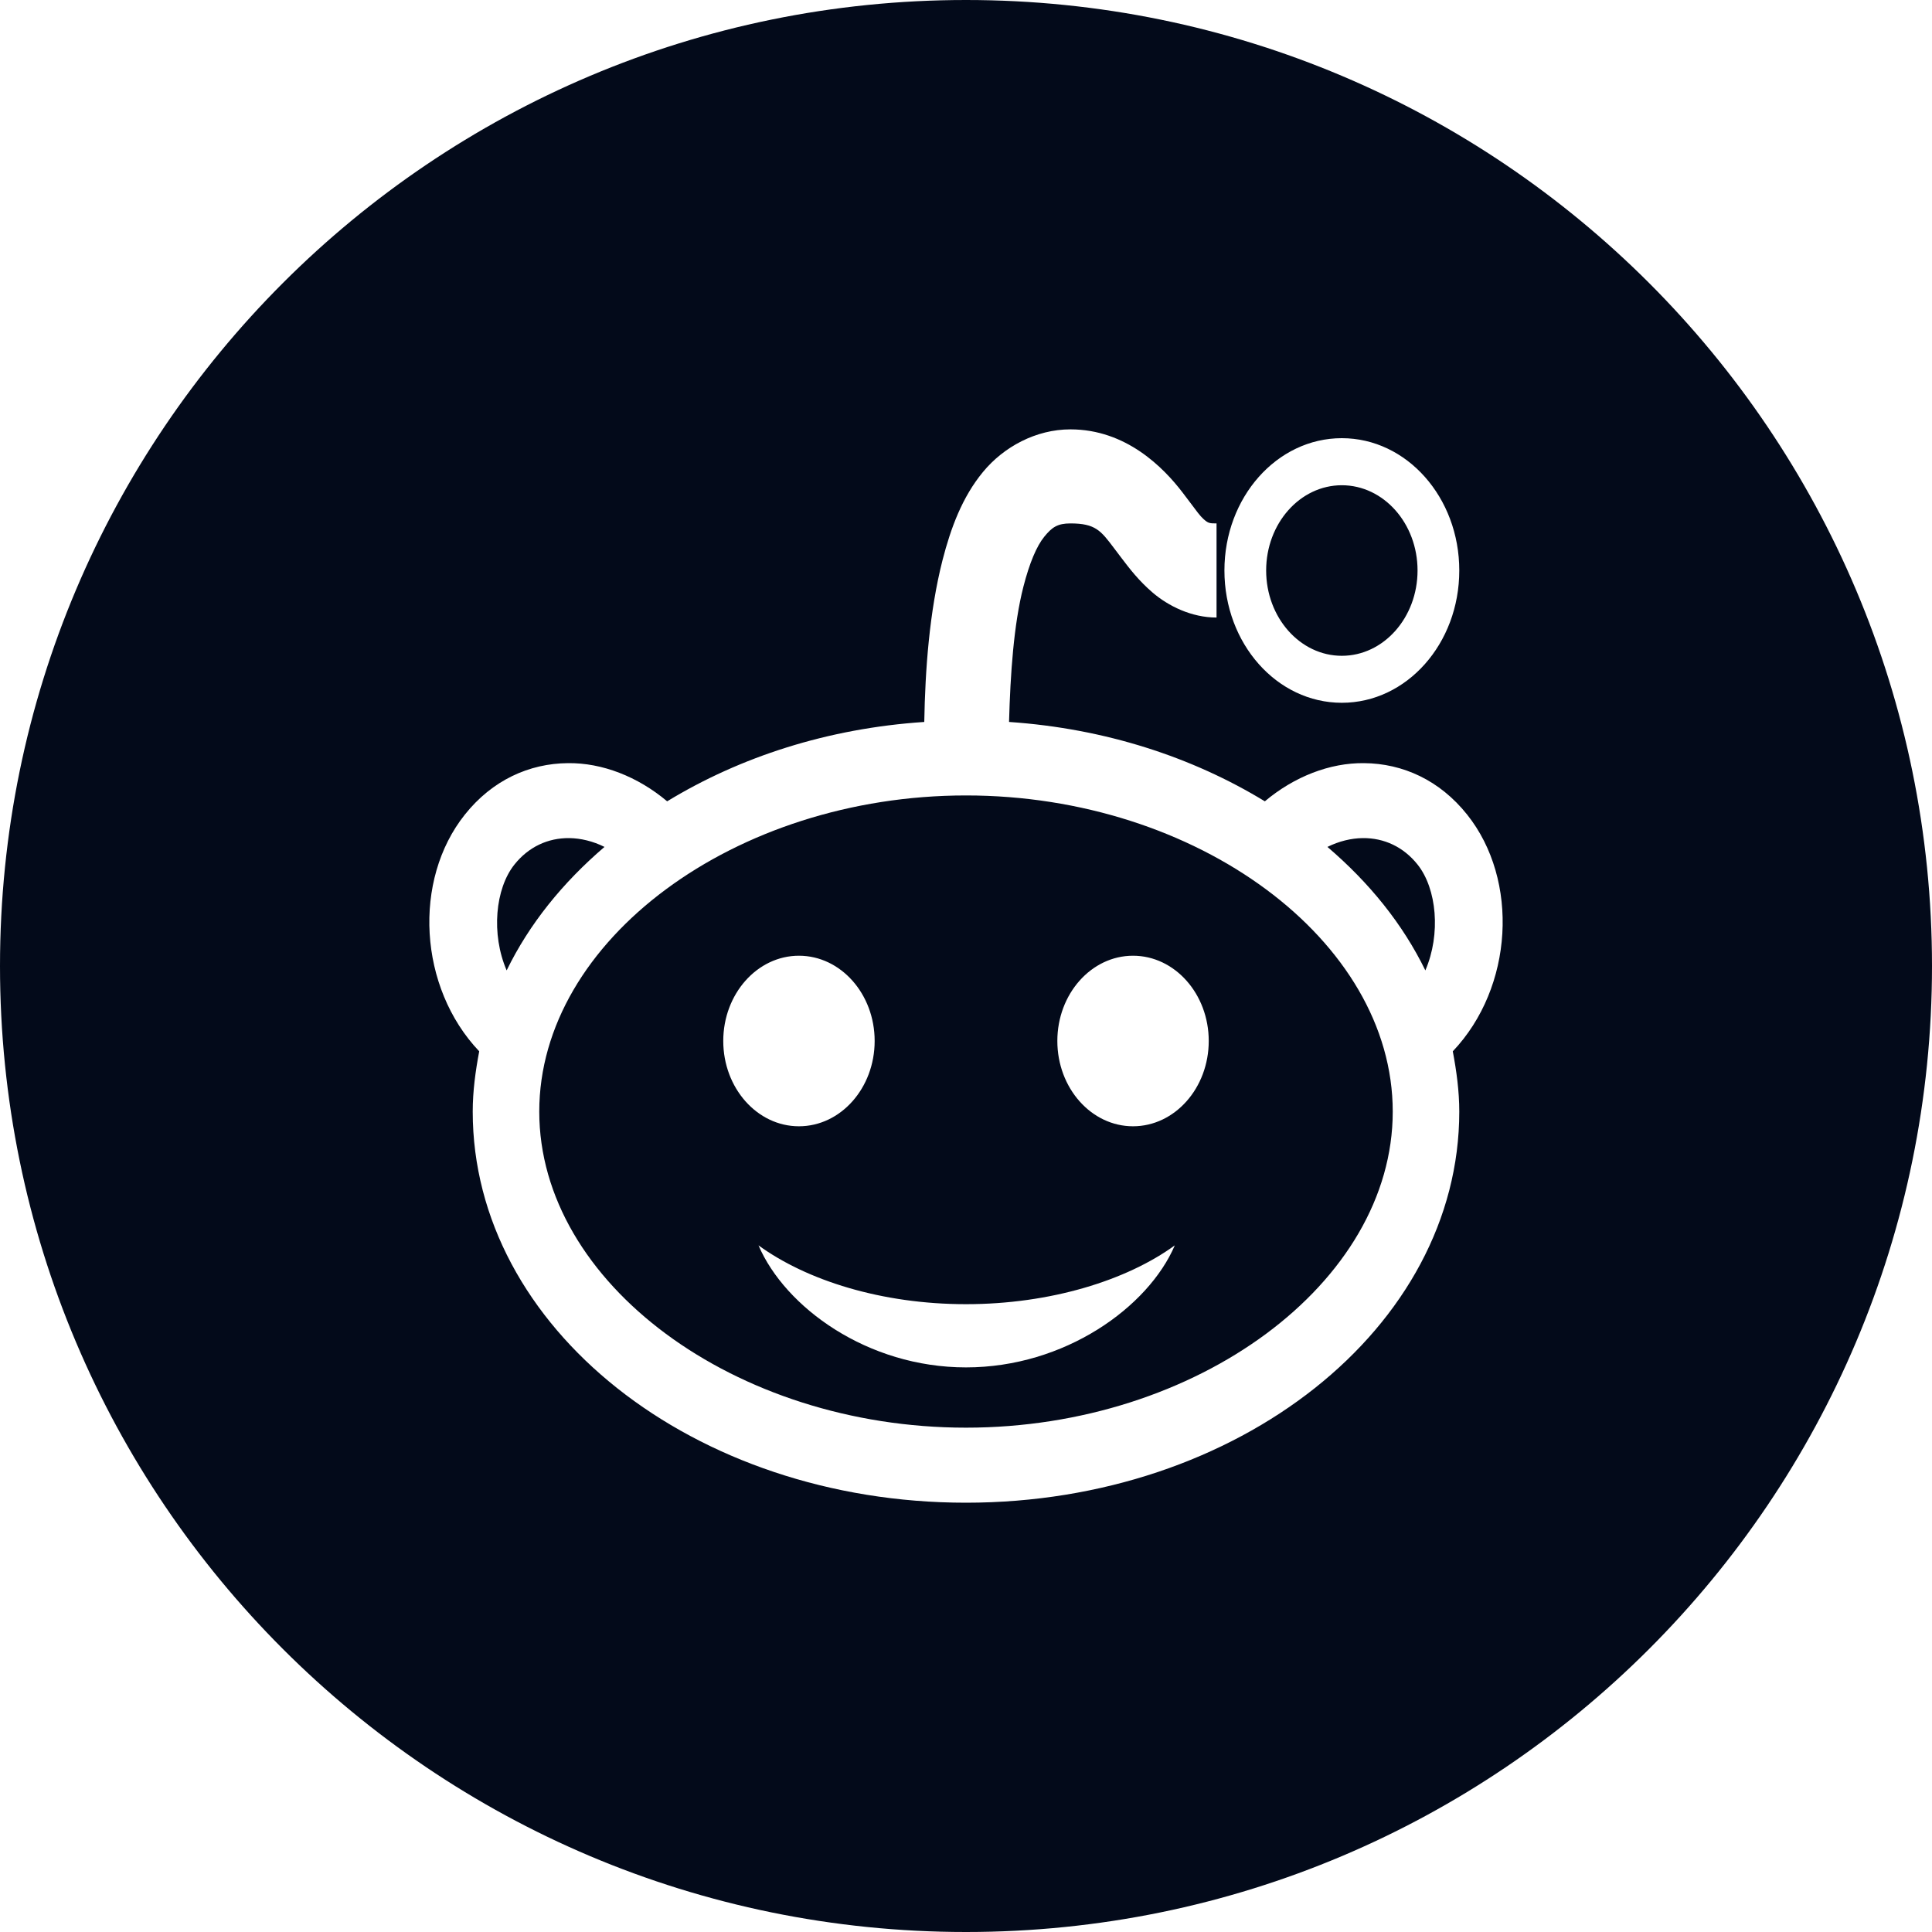
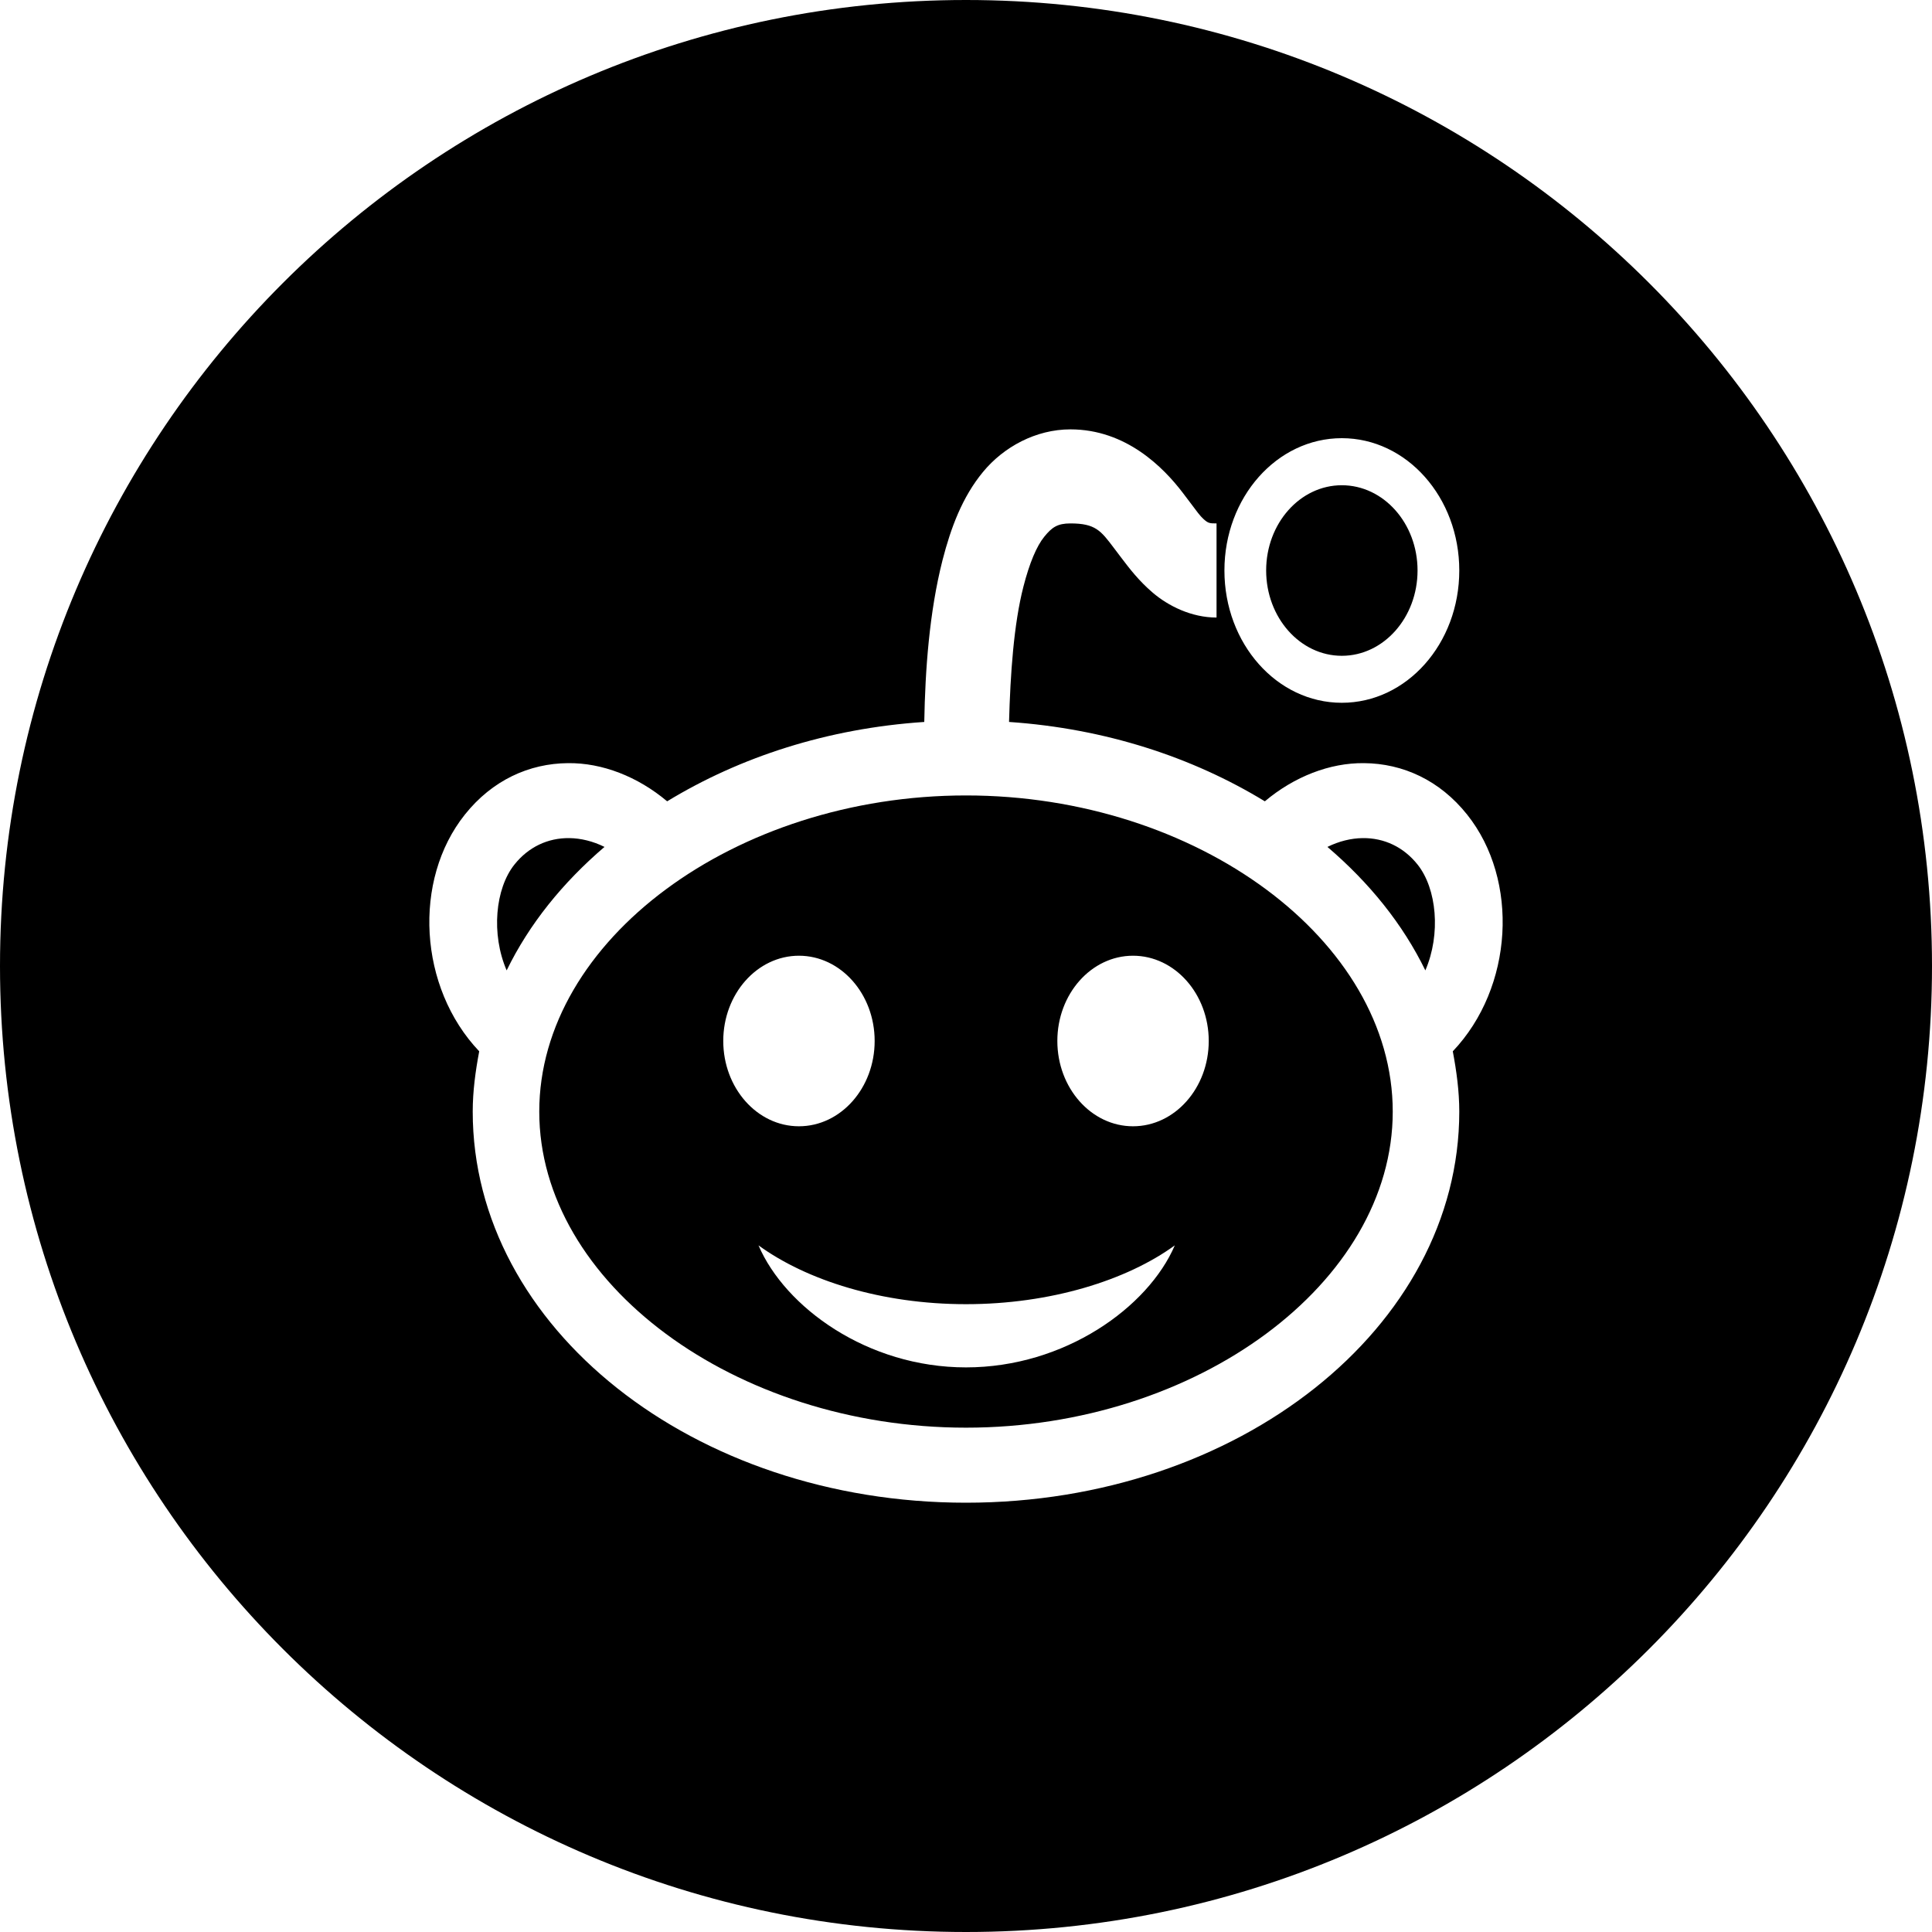
- <svg xmlns="http://www.w3.org/2000/svg" width="25" height="25" viewBox="0 0 25 25" fill="none">
-   <path fill-rule="evenodd" clip-rule="evenodd" d="M0 12.5C0 5.597 5.597 0 12.5 0C19.403 0 25 5.597 25 12.5C25 19.403 19.403 25 12.5 25C5.597 25 0 19.403 0 12.5ZM12.72 6.107C12.988 5.782 13.405 5.556 13.851 5.556C14.571 5.556 15.054 6.048 15.303 6.374C15.342 6.424 15.377 6.471 15.409 6.514C15.478 6.607 15.531 6.679 15.573 6.716C15.634 6.771 15.651 6.773 15.742 6.773V7.991C15.417 7.991 15.117 7.841 14.915 7.668C14.735 7.514 14.615 7.356 14.514 7.223C14.501 7.206 14.488 7.189 14.476 7.173C14.453 7.144 14.433 7.117 14.414 7.091C14.245 6.867 14.175 6.773 13.851 6.773C13.684 6.773 13.612 6.823 13.513 6.945C13.414 7.066 13.321 7.287 13.243 7.591C13.118 8.077 13.074 8.721 13.057 9.342C14.303 9.427 15.43 9.798 16.367 10.369C16.749 10.048 17.209 9.87 17.65 9.875C18.153 9.879 18.63 10.096 18.984 10.54C19.662 11.389 19.584 12.778 18.799 13.604C18.847 13.858 18.883 14.12 18.883 14.384C18.883 17.178 16.025 19.445 12.5 19.445C8.975 19.445 6.117 17.18 6.117 14.384C6.117 14.12 6.153 13.858 6.201 13.604C5.416 12.778 5.338 11.389 6.016 10.54C6.37 10.096 6.847 9.879 7.35 9.875C7.791 9.87 8.251 10.048 8.633 10.369C9.574 9.796 10.708 9.425 11.96 9.342C11.972 8.669 12.025 7.922 12.196 7.249C12.304 6.83 12.451 6.433 12.72 6.107ZM15.844 7.382C15.844 6.436 16.523 5.67 17.363 5.67C18.203 5.67 18.883 6.436 18.883 7.382C18.883 8.329 18.203 9.094 17.363 9.094C16.523 9.094 15.844 8.329 15.844 7.382ZM18.343 7.382C18.343 6.773 17.904 6.279 17.363 6.279C16.823 6.279 16.384 6.773 16.384 7.382C16.384 7.991 16.823 8.486 17.363 8.486C17.904 8.486 18.343 7.991 18.343 7.382ZM18.022 14.384C18.022 12.169 15.491 10.293 12.5 10.293C9.509 10.293 6.978 12.169 6.978 14.384C6.978 16.6 9.509 18.474 12.5 18.474C15.491 18.474 18.022 16.6 18.022 14.384ZM7.822 10.959C7.673 10.885 7.516 10.847 7.367 10.845C7.09 10.842 6.839 10.959 6.657 11.187C6.408 11.499 6.353 12.086 6.556 12.557C6.849 11.956 7.28 11.423 7.822 10.959ZM18.343 11.187C18.161 10.959 17.91 10.842 17.633 10.845C17.483 10.847 17.327 10.885 17.177 10.959C17.72 11.423 18.151 11.956 18.444 12.557C18.647 12.086 18.592 11.499 18.343 11.187ZM9.359 13.47C9.359 12.862 9.798 12.367 10.338 12.367C10.879 12.367 11.318 12.862 11.318 13.47C11.318 14.079 10.879 14.574 10.338 14.574C9.798 14.574 9.359 14.079 9.359 13.47ZM13.682 13.47C13.682 12.862 14.121 12.367 14.661 12.367C15.202 12.367 15.641 12.862 15.641 13.47C15.641 14.079 15.202 14.574 14.661 14.574C14.121 14.574 13.682 14.079 13.682 13.47ZM12.5 17.694C11.223 17.694 10.159 16.916 9.815 16.115C10.44 16.569 11.409 16.876 12.5 16.876C13.591 16.876 14.577 16.569 15.202 16.115C14.858 16.916 13.777 17.694 12.5 17.694Z" fill="#030A1A" />
+ <svg xmlns="http://www.w3.org/2000/svg" width="25" height="25" viewBox="0 0 25 25">
+   <path fill-rule="evenodd" clip-rule="evenodd" d="M0 12.5C0 5.597 5.597 0 12.5 0C19.403 0 25 5.597 25 12.5C25 19.403 19.403 25 12.5 25C5.597 25 0 19.403 0 12.5ZM12.72 6.107C12.988 5.782 13.405 5.556 13.851 5.556C14.571 5.556 15.054 6.048 15.303 6.374C15.342 6.424 15.377 6.471 15.409 6.514C15.478 6.607 15.531 6.679 15.573 6.716C15.634 6.771 15.651 6.773 15.742 6.773V7.991C15.417 7.991 15.117 7.841 14.915 7.668C14.735 7.514 14.615 7.356 14.514 7.223C14.501 7.206 14.488 7.189 14.476 7.173C14.453 7.144 14.433 7.117 14.414 7.091C14.245 6.867 14.175 6.773 13.851 6.773C13.684 6.773 13.612 6.823 13.513 6.945C13.414 7.066 13.321 7.287 13.243 7.591C13.118 8.077 13.074 8.721 13.057 9.342C14.303 9.427 15.43 9.798 16.367 10.369C16.749 10.048 17.209 9.87 17.65 9.875C18.153 9.879 18.63 10.096 18.984 10.54C19.662 11.389 19.584 12.778 18.799 13.604C18.847 13.858 18.883 14.12 18.883 14.384C18.883 17.178 16.025 19.445 12.5 19.445C8.975 19.445 6.117 17.18 6.117 14.384C6.117 14.12 6.153 13.858 6.201 13.604C5.416 12.778 5.338 11.389 6.016 10.54C6.37 10.096 6.847 9.879 7.35 9.875C7.791 9.87 8.251 10.048 8.633 10.369C9.574 9.796 10.708 9.425 11.96 9.342C11.972 8.669 12.025 7.922 12.196 7.249C12.304 6.83 12.451 6.433 12.72 6.107ZM15.844 7.382C15.844 6.436 16.523 5.67 17.363 5.67C18.203 5.67 18.883 6.436 18.883 7.382C18.883 8.329 18.203 9.094 17.363 9.094C16.523 9.094 15.844 8.329 15.844 7.382ZM18.343 7.382C18.343 6.773 17.904 6.279 17.363 6.279C16.823 6.279 16.384 6.773 16.384 7.382C16.384 7.991 16.823 8.486 17.363 8.486C17.904 8.486 18.343 7.991 18.343 7.382ZM18.022 14.384C18.022 12.169 15.491 10.293 12.5 10.293C9.509 10.293 6.978 12.169 6.978 14.384C6.978 16.6 9.509 18.474 12.5 18.474C15.491 18.474 18.022 16.6 18.022 14.384ZM7.822 10.959C7.673 10.885 7.516 10.847 7.367 10.845C7.09 10.842 6.839 10.959 6.657 11.187C6.408 11.499 6.353 12.086 6.556 12.557C6.849 11.956 7.28 11.423 7.822 10.959ZM18.343 11.187C18.161 10.959 17.91 10.842 17.633 10.845C17.483 10.847 17.327 10.885 17.177 10.959C17.72 11.423 18.151 11.956 18.444 12.557C18.647 12.086 18.592 11.499 18.343 11.187ZM9.359 13.47C9.359 12.862 9.798 12.367 10.338 12.367C10.879 12.367 11.318 12.862 11.318 13.47C11.318 14.079 10.879 14.574 10.338 14.574C9.798 14.574 9.359 14.079 9.359 13.47ZM13.682 13.47C13.682 12.862 14.121 12.367 14.661 12.367C15.202 12.367 15.641 12.862 15.641 13.47C15.641 14.079 15.202 14.574 14.661 14.574C14.121 14.574 13.682 14.079 13.682 13.47ZM12.5 17.694C11.223 17.694 10.159 16.916 9.815 16.115C10.44 16.569 11.409 16.876 12.5 16.876C13.591 16.876 14.577 16.569 15.202 16.115C14.858 16.916 13.777 17.694 12.5 17.694Z" />
</svg>
